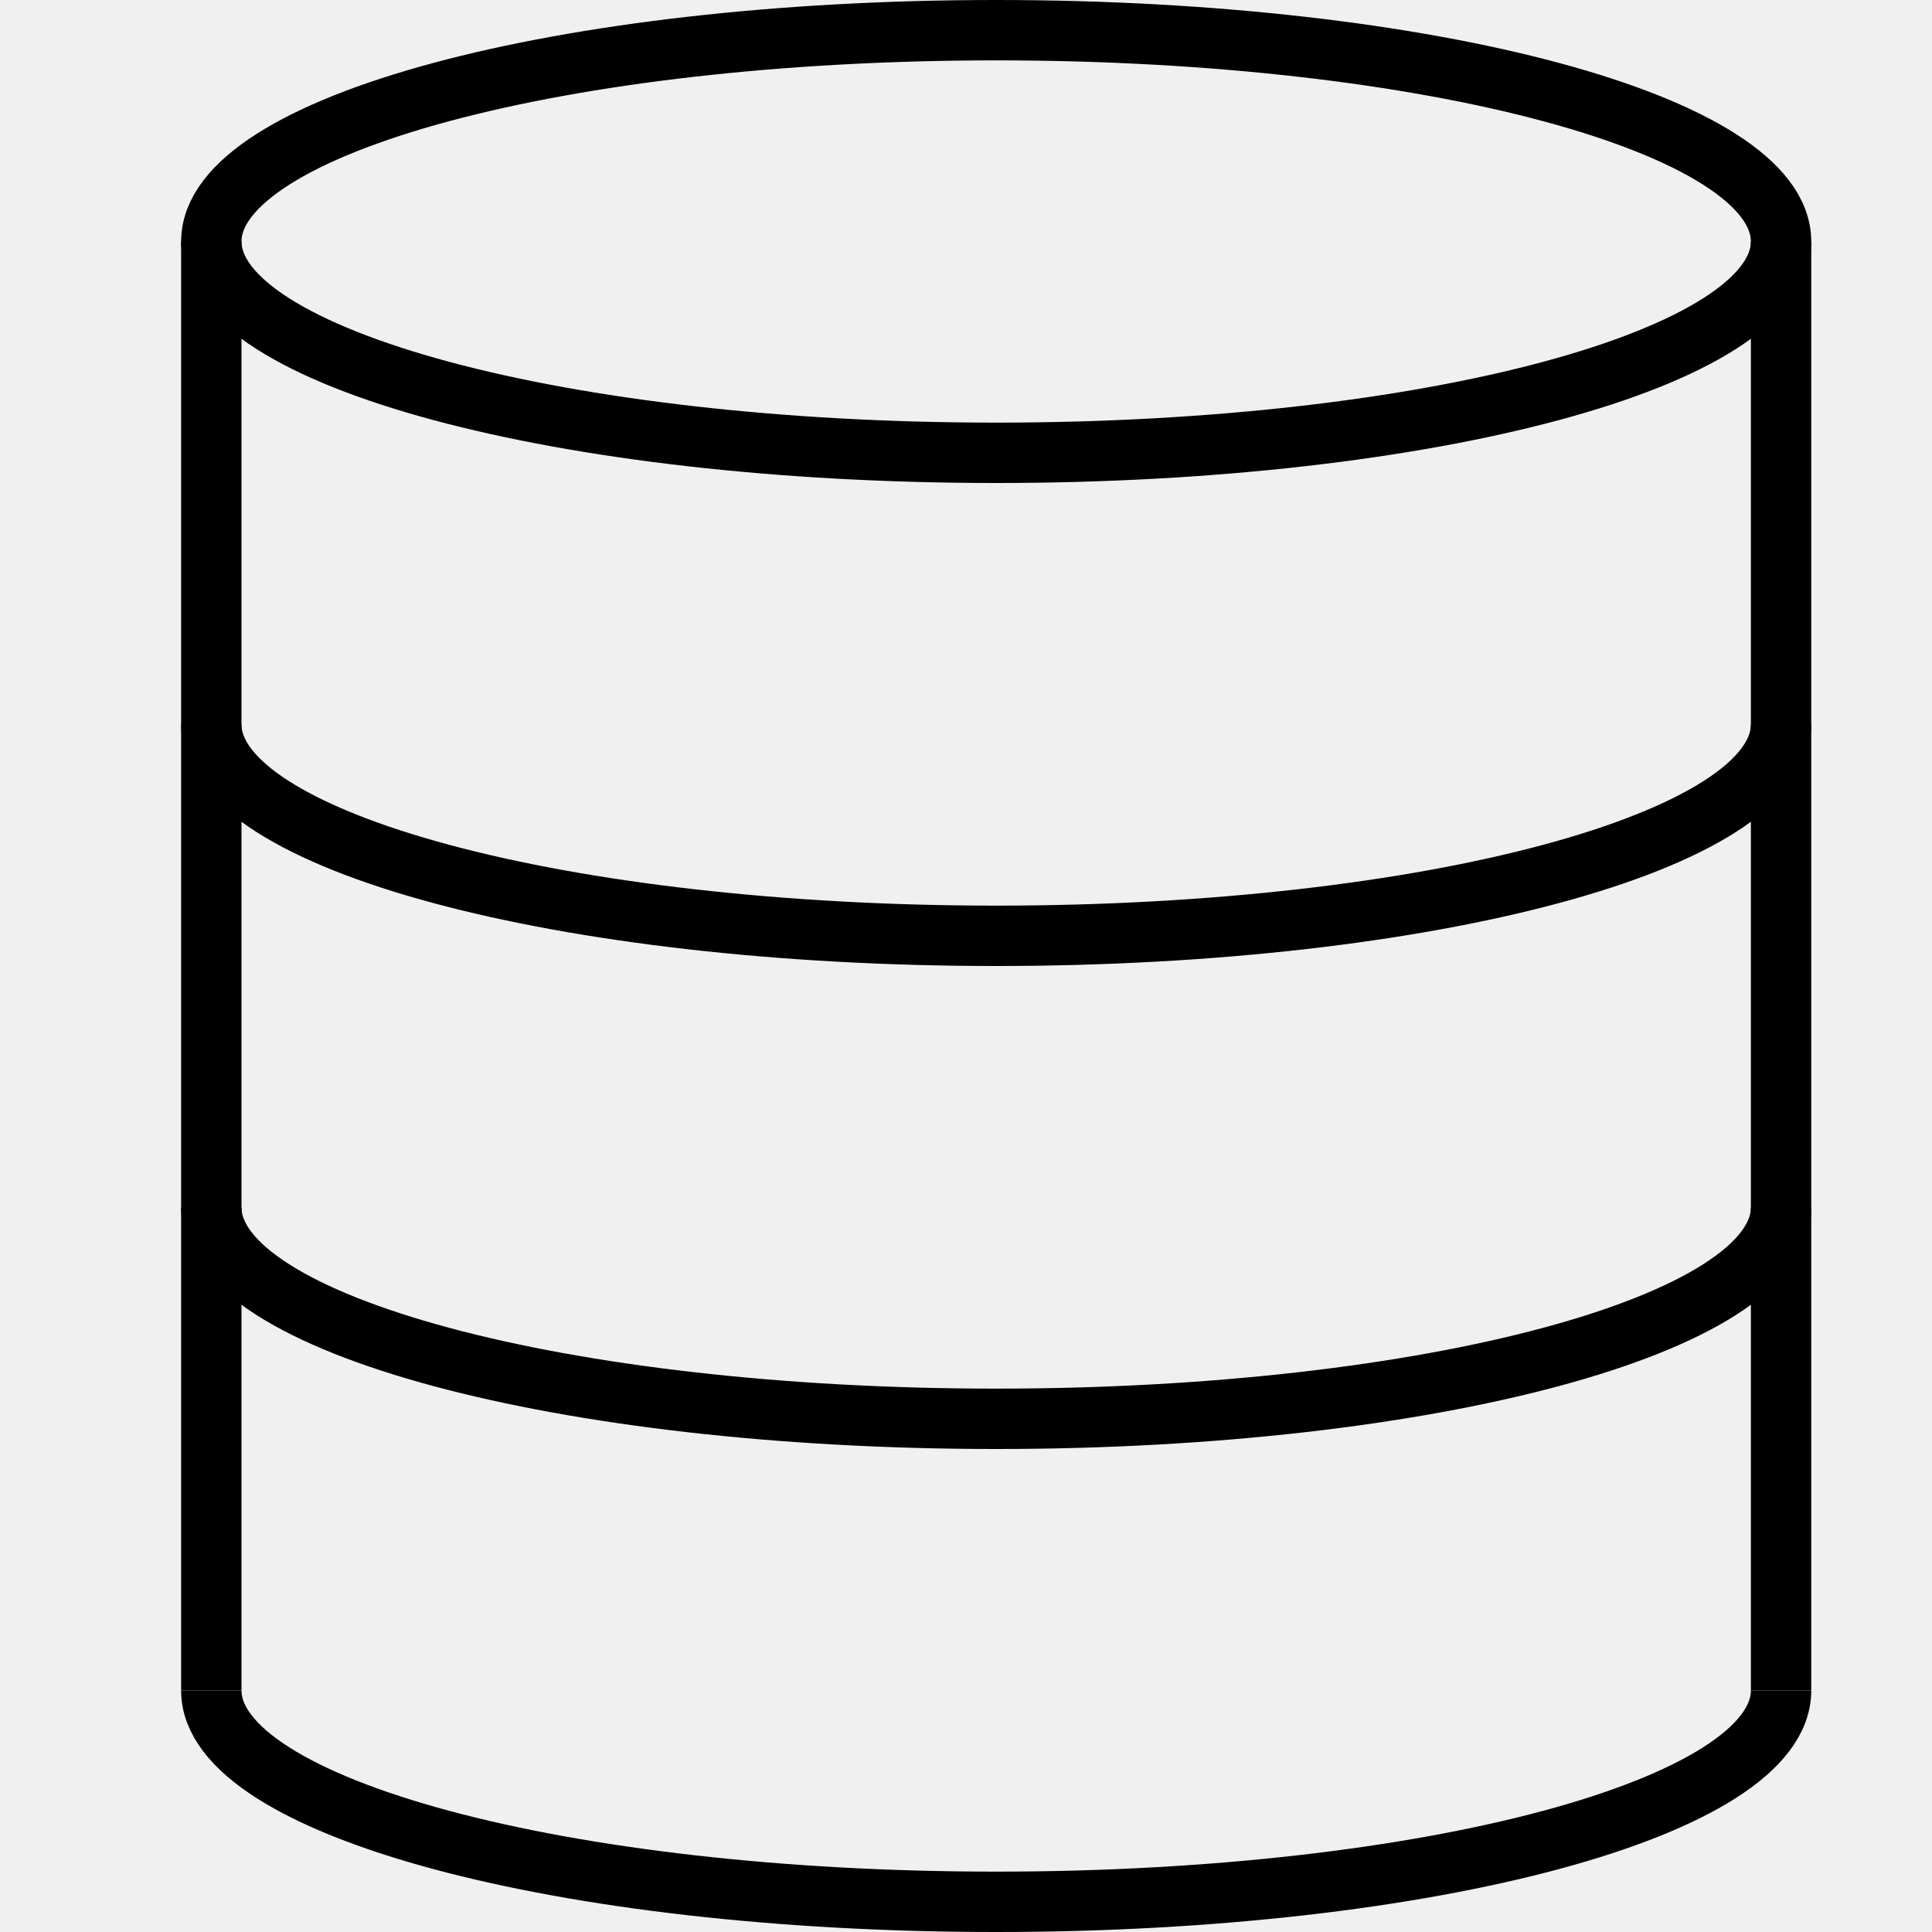
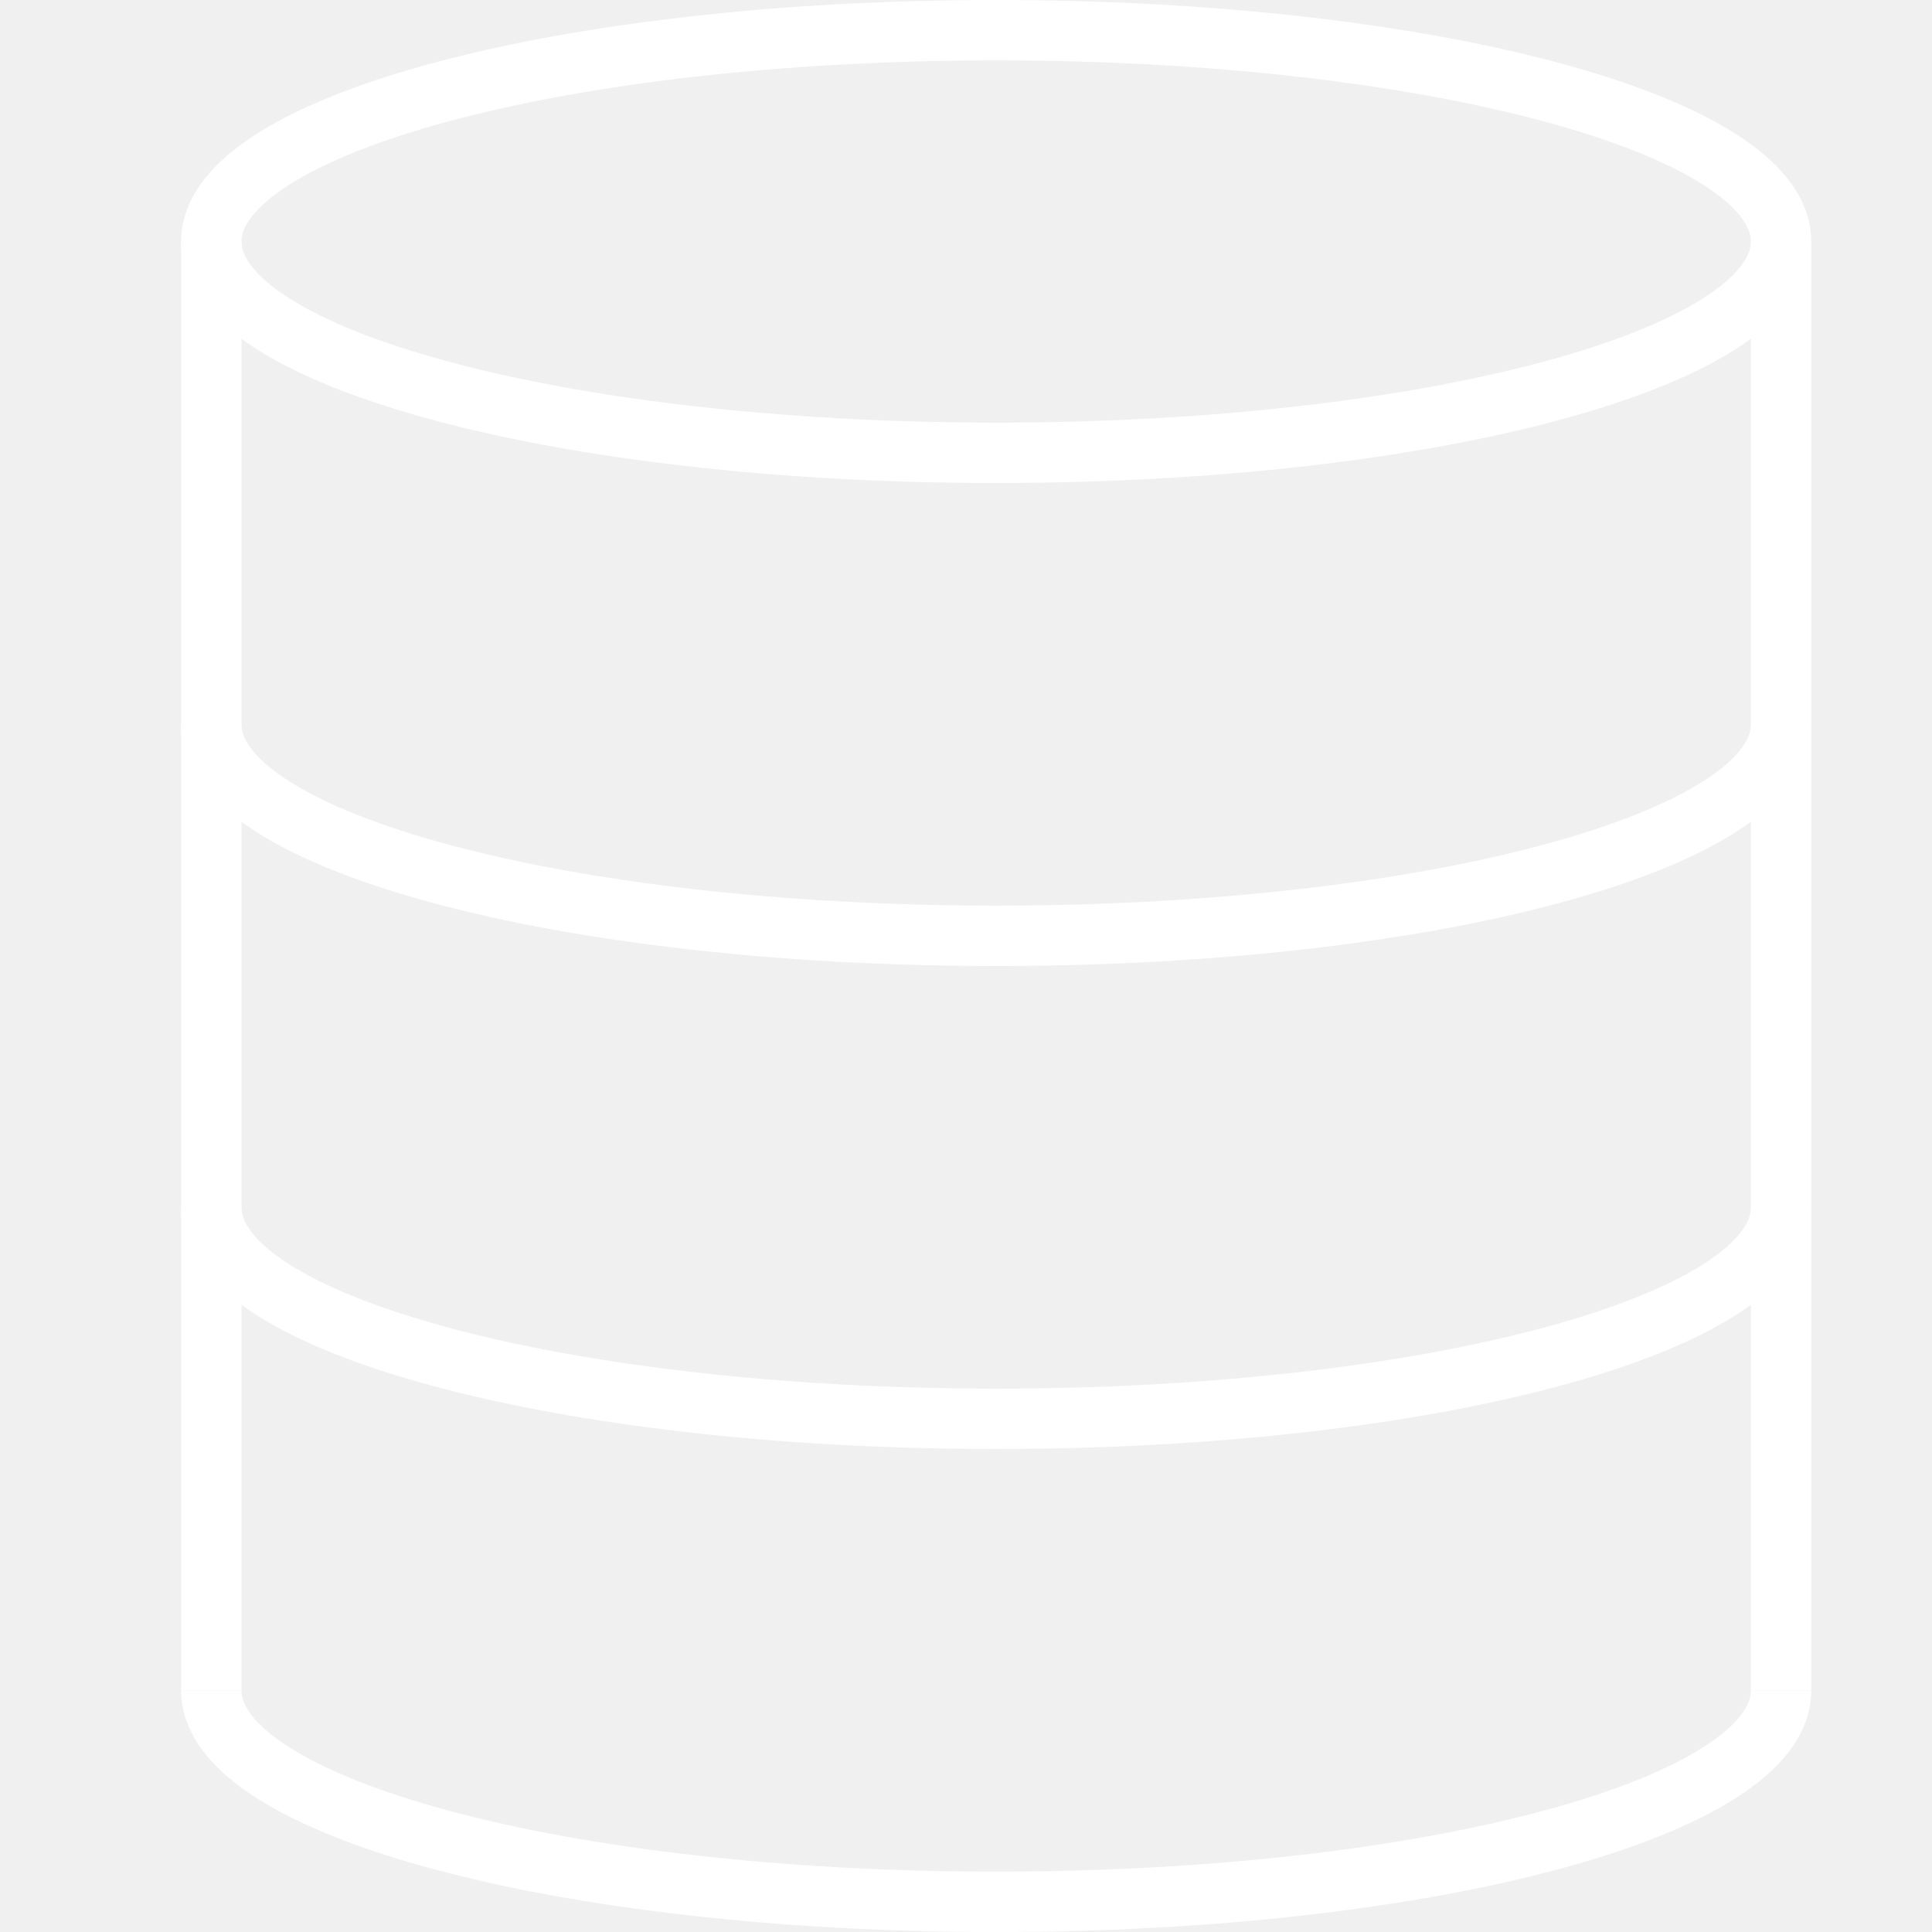
<svg xmlns="http://www.w3.org/2000/svg" viewBox="0 0 64 64" enable-background="new 0 0 64 64" style="display: block;">
-   <g fill="none" stroke="#000" stroke-linejoin="bevel" stroke-width="2" stroke-miterlimit="10">
+   <g fill="none" stroke="#fff" stroke-linejoin="bevel" stroke-width="2" stroke-miterlimit="10">
    <path d="m59 56c0 3.866-11.641 7-26 7s-26-3.134-26-7" style="stroke-dashoffset: 2e-05; stroke-dasharray: none;" />
    <path d="m59 40c0 3.866-11.641 7-26 7s-26-3.134-26-7" style="stroke-dashoffset: 2e-05; stroke-dasharray: none;" />
    <path d="m59 24c0 3.866-11.641 7-26 7s-26-3.134-26-7" style="stroke-dashoffset: 2e-05; stroke-dasharray: none;" />
    <ellipse cx="33" cy="8" rx="26" ry="7" style="stroke-dashoffset: 2e-05; stroke-dasharray: none;" />
    <path d="m7 8v48" style="stroke-dashoffset: 2e-05; stroke-dasharray: none;" />
    <path d="m59 8v48" style="stroke-dashoffset: 2e-05; stroke-dasharray: none;" />
  </g>
</svg>
